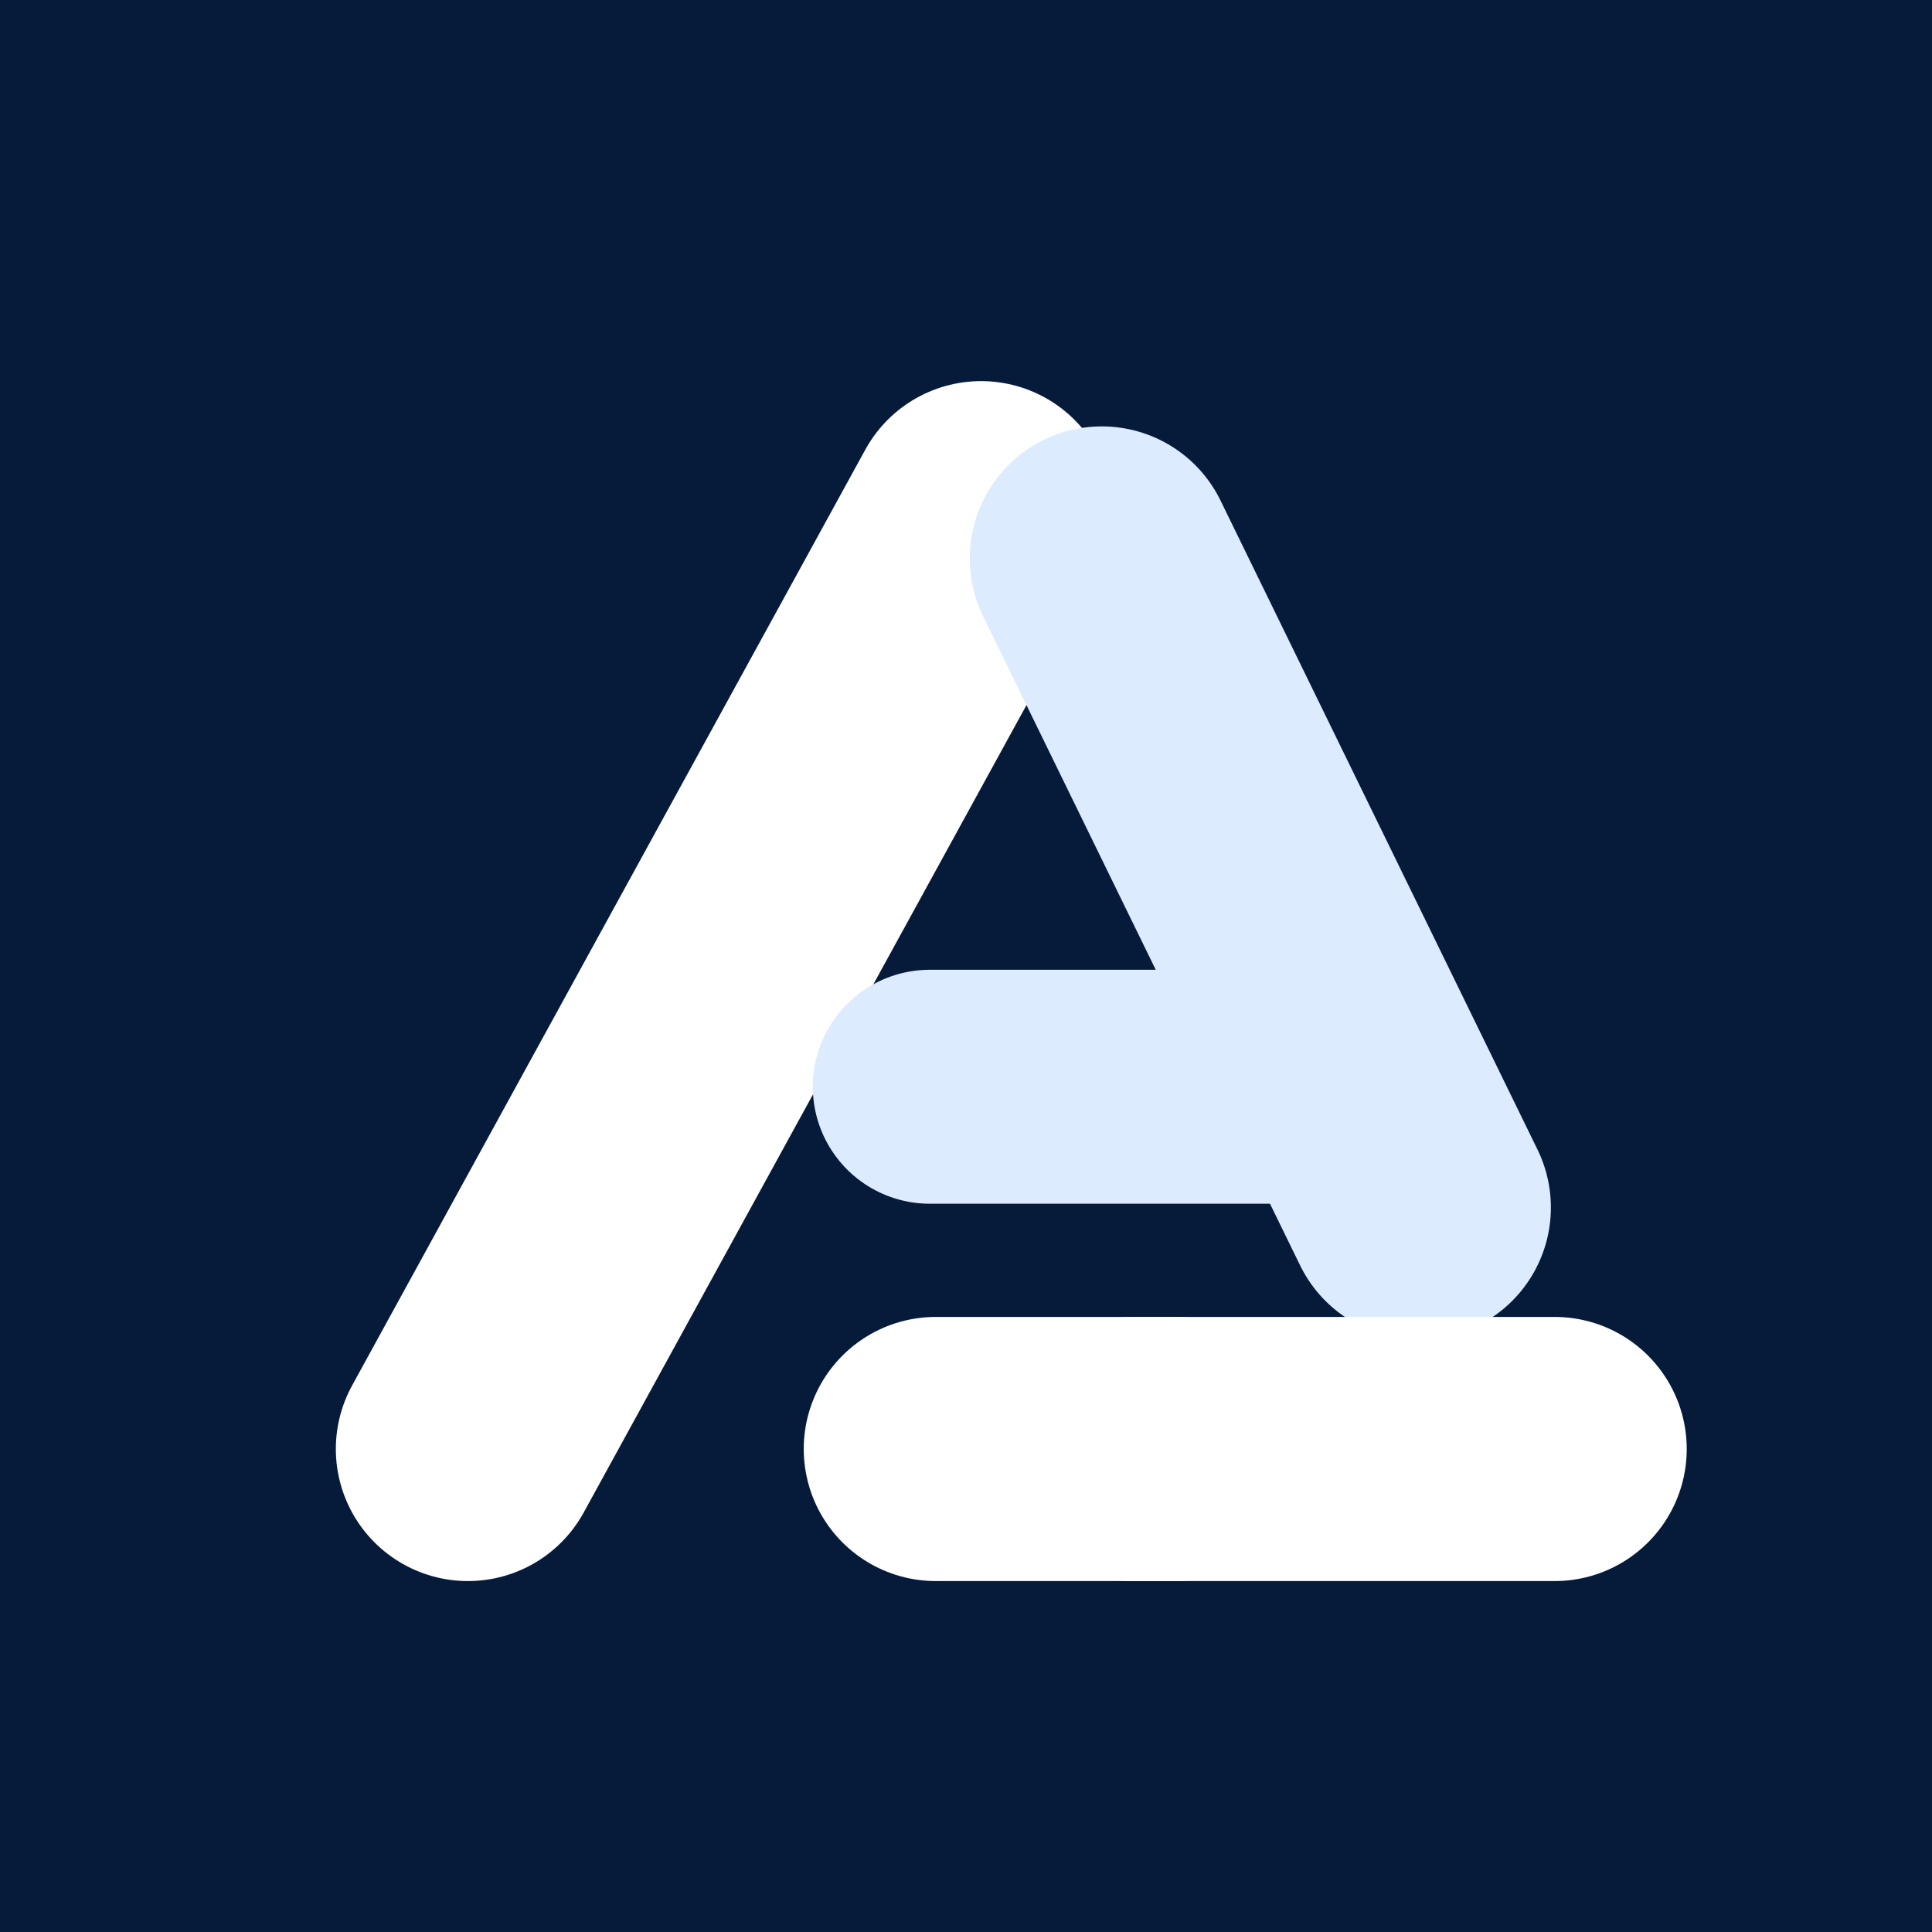
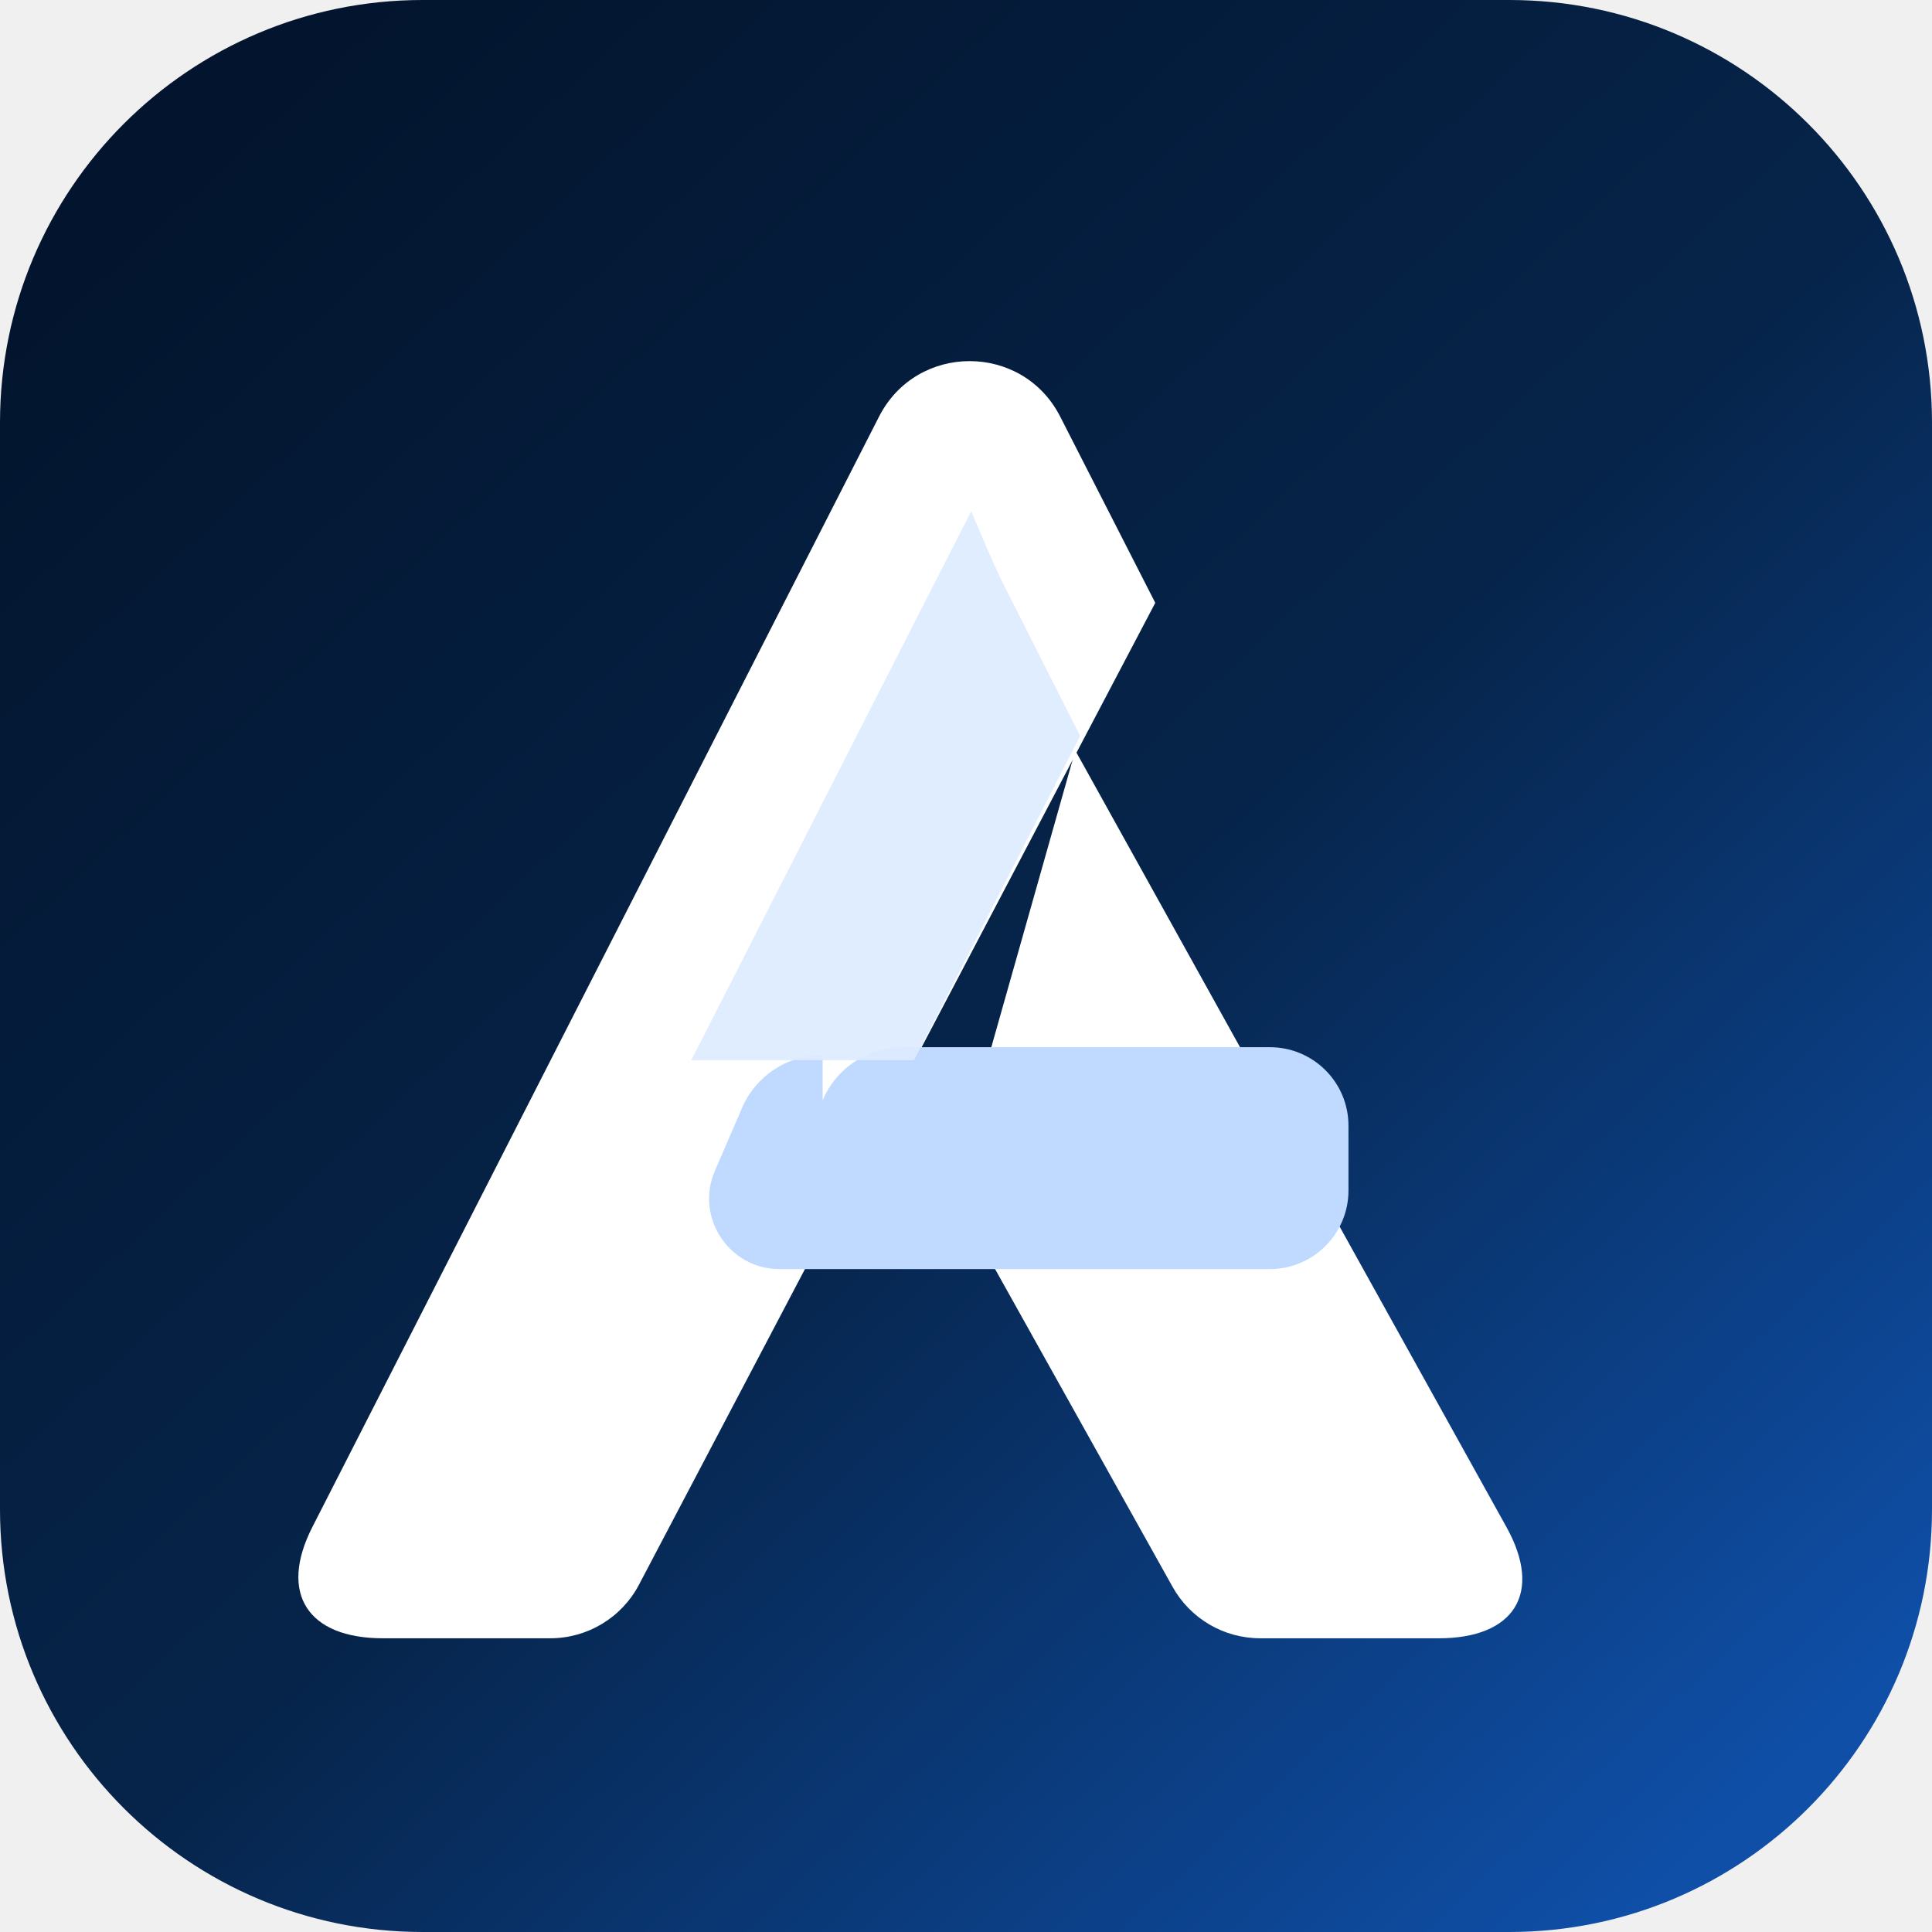
<svg xmlns="http://www.w3.org/2000/svg" width="512" height="512" viewBox="0 0 64 64" fill="none">
-   <rect width="64" height="64" fill="#061A3A" />
-   <path d="M15.5 48L32.5 17" stroke="#FFFFFF" stroke-width="8.75" stroke-linecap="round" stroke-linejoin="round" />
-   <path d="M36.5 18.5L47 40" stroke="#DDEBFF" stroke-width="8.75" stroke-linecap="round" stroke-linejoin="round" />
-   <path d="M37.5 48H51.5" stroke="#FFFFFF" stroke-width="8.75" stroke-linecap="round" />
-   <path d="M30.8 36H43.5" stroke="#DDEBFF" stroke-width="7.75" stroke-linecap="round" />
-   <path d="M31 48H39" stroke="#FFFFFF" stroke-width="8.75" stroke-linecap="round" />
+   <rect width="64" height="64" rx="14" fill="url(#bg)" />
+   <path d="M10.35 50.58 29.12 13.8c1.25-2.45 4.75-2.45 6 0l3.15 6.17-17.1 32.52a3.32 3.32 0 0 1-2.94 1.78h-5.55c-2.48 0-3.46-1.48-2.33-3.69Z" fill="#FFFFFF" />
+   <path d="M35.62 24.86 49.9 50.58c1.23 2.21.24 3.69-2.23 3.69h-5.92a3.32 3.32 0 0 1-2.91-1.71L31.5 39.42l4.12-14.56Z" fill="#FFFFFF" />
+   <path d="M27.25 36.45c.45-1.07 1.5-1.76 2.66-1.76h12.16c1.43 0 2.6 1.16 2.6 2.6v2.15c0 1.43-1.17 2.6-2.6 2.6H25.82c-1.67 0-2.8-1.72-2.14-3.25l.88-2.04a2.9 2.9 0 0 1 2.69-1.8Z" fill="#BFD9FF" />
+   <path d="M32.17 16.94 22.9 35.12h7.38l5.5-10.74-2.53-5.01c-.42-.84-.67-1.5-1.08-2.43Z" fill="#DDEBFF" opacity=".92" />
+   <defs>
+     <linearGradient id="bg" x1="7" y1="5" x2="58" y2="60" gradientUnits="userSpaceOnUse">
+       <stop stop-color="#03152E" />
+       <stop offset=".52" stop-color="#06244A" />
+       <stop offset="1" stop-color="#0F4FA8" />
+     </linearGradient>
+   </defs>
</svg>
